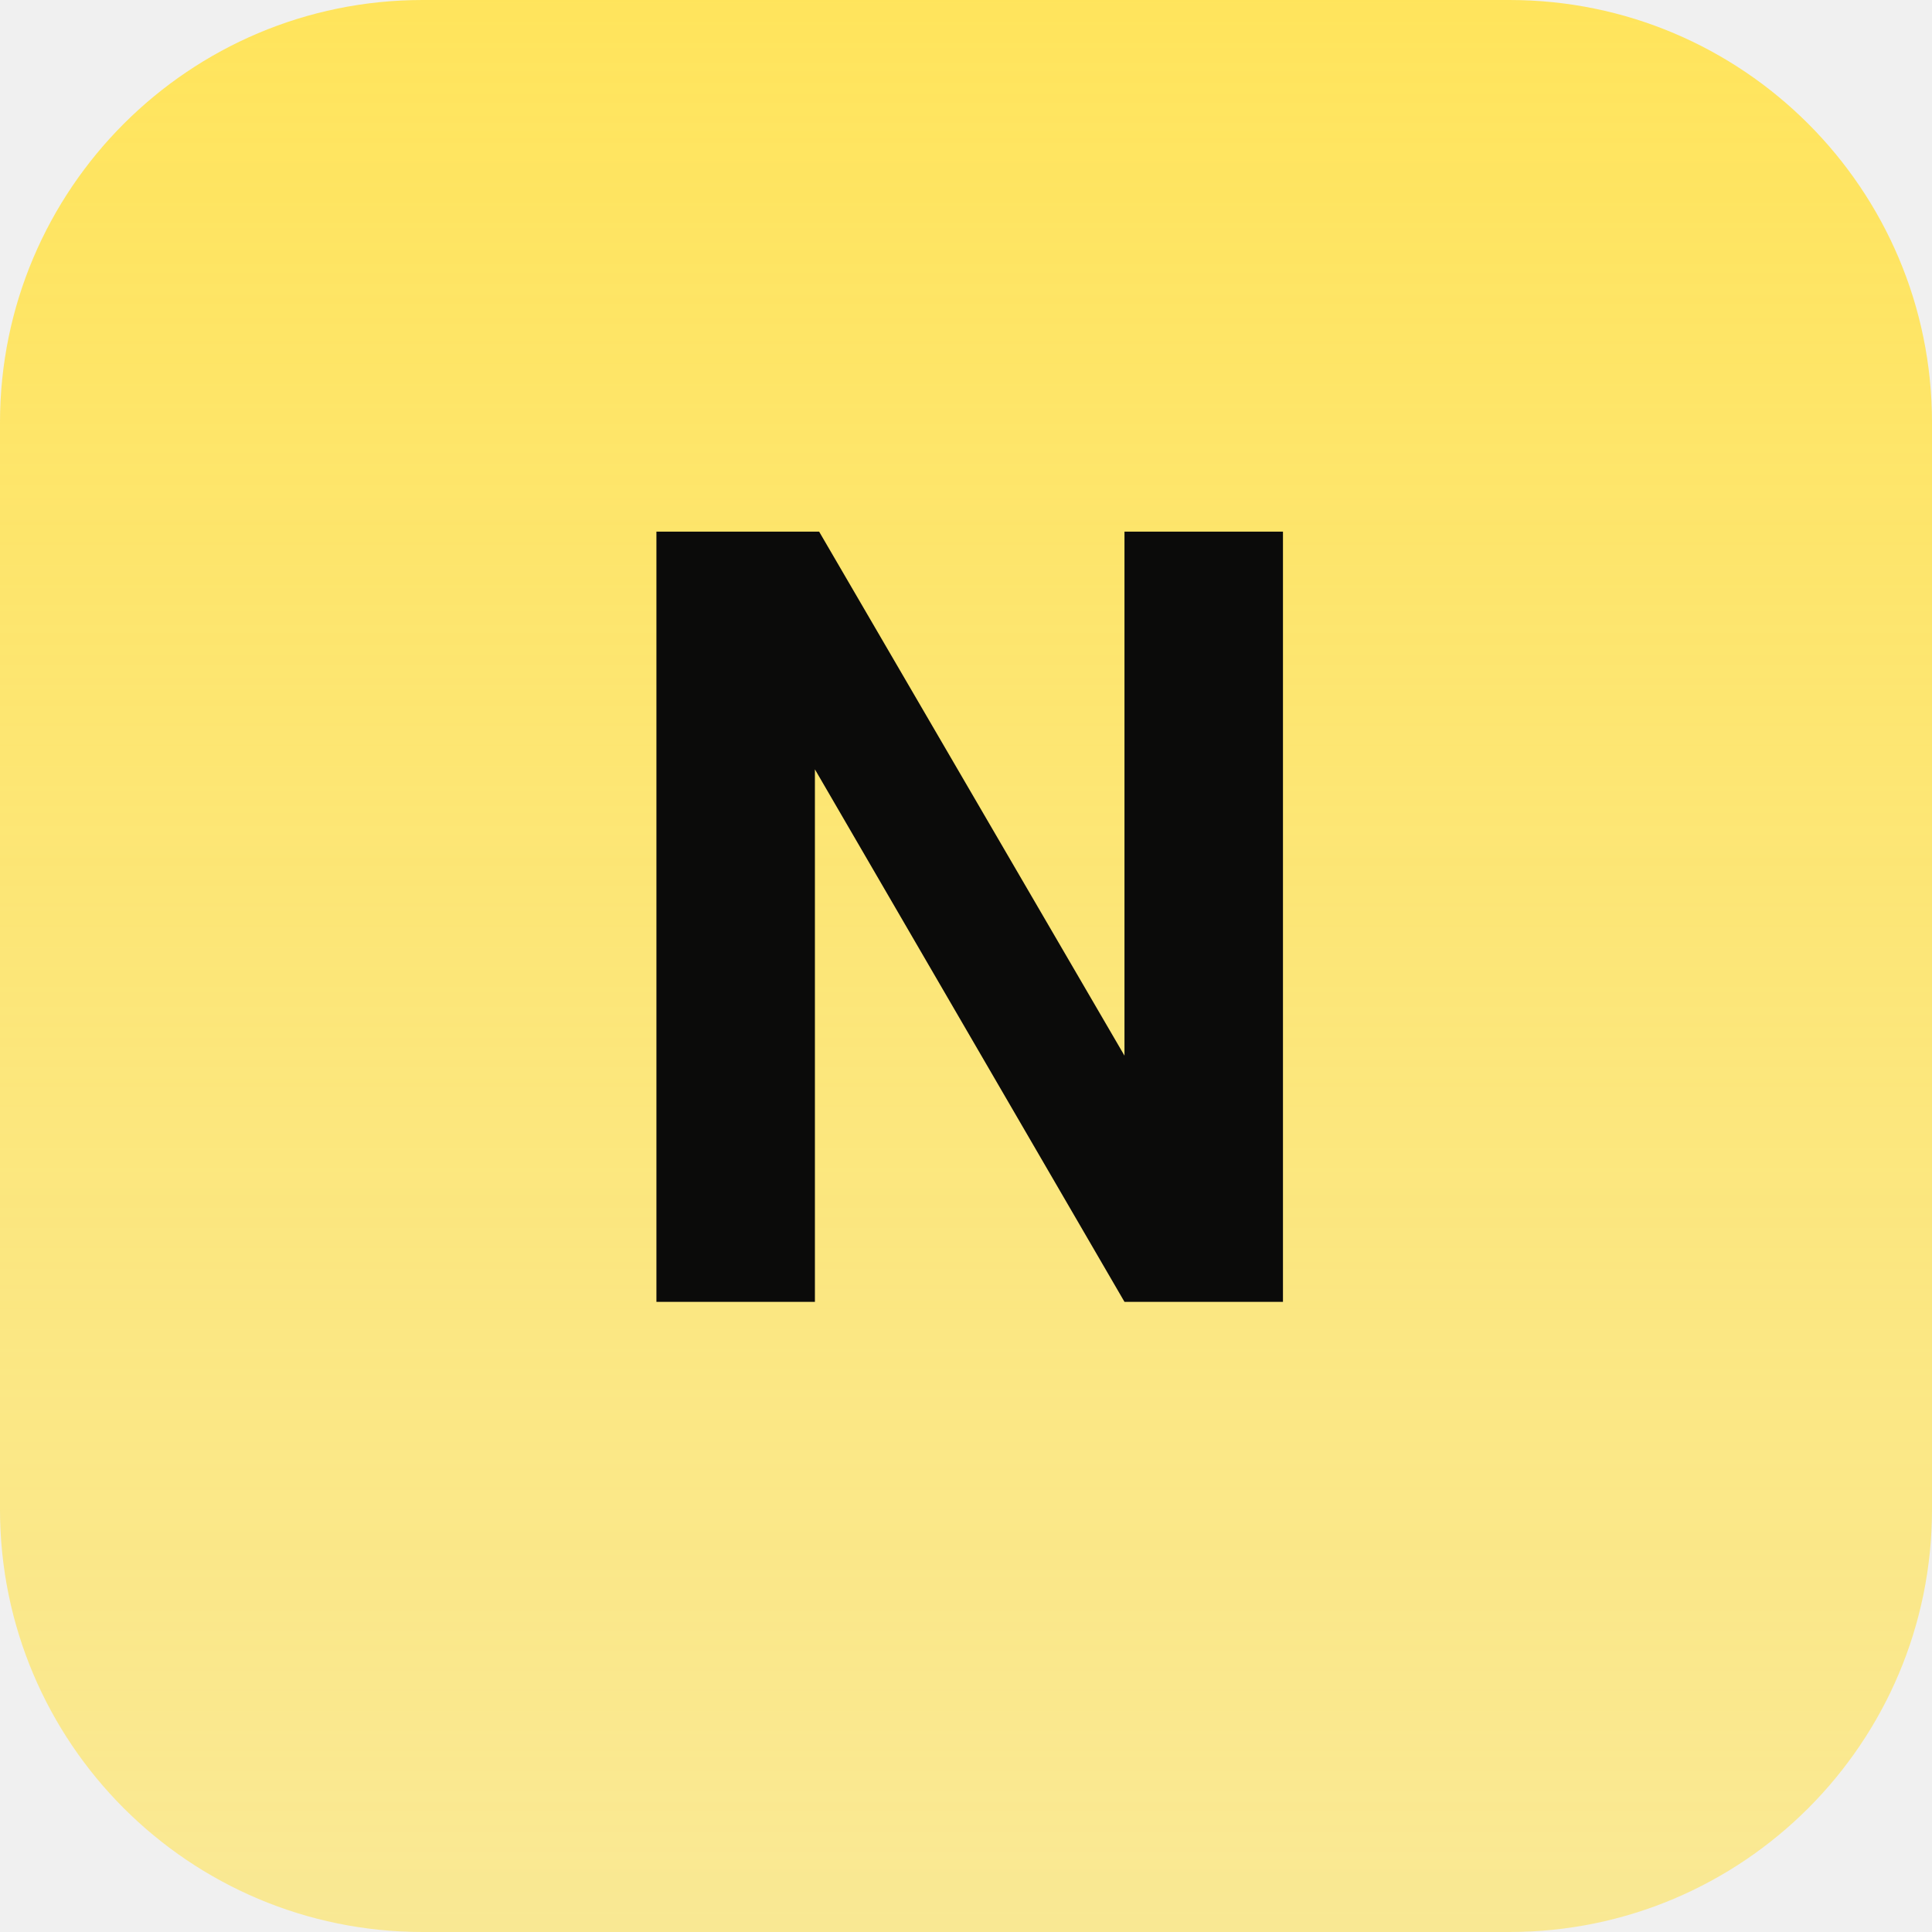
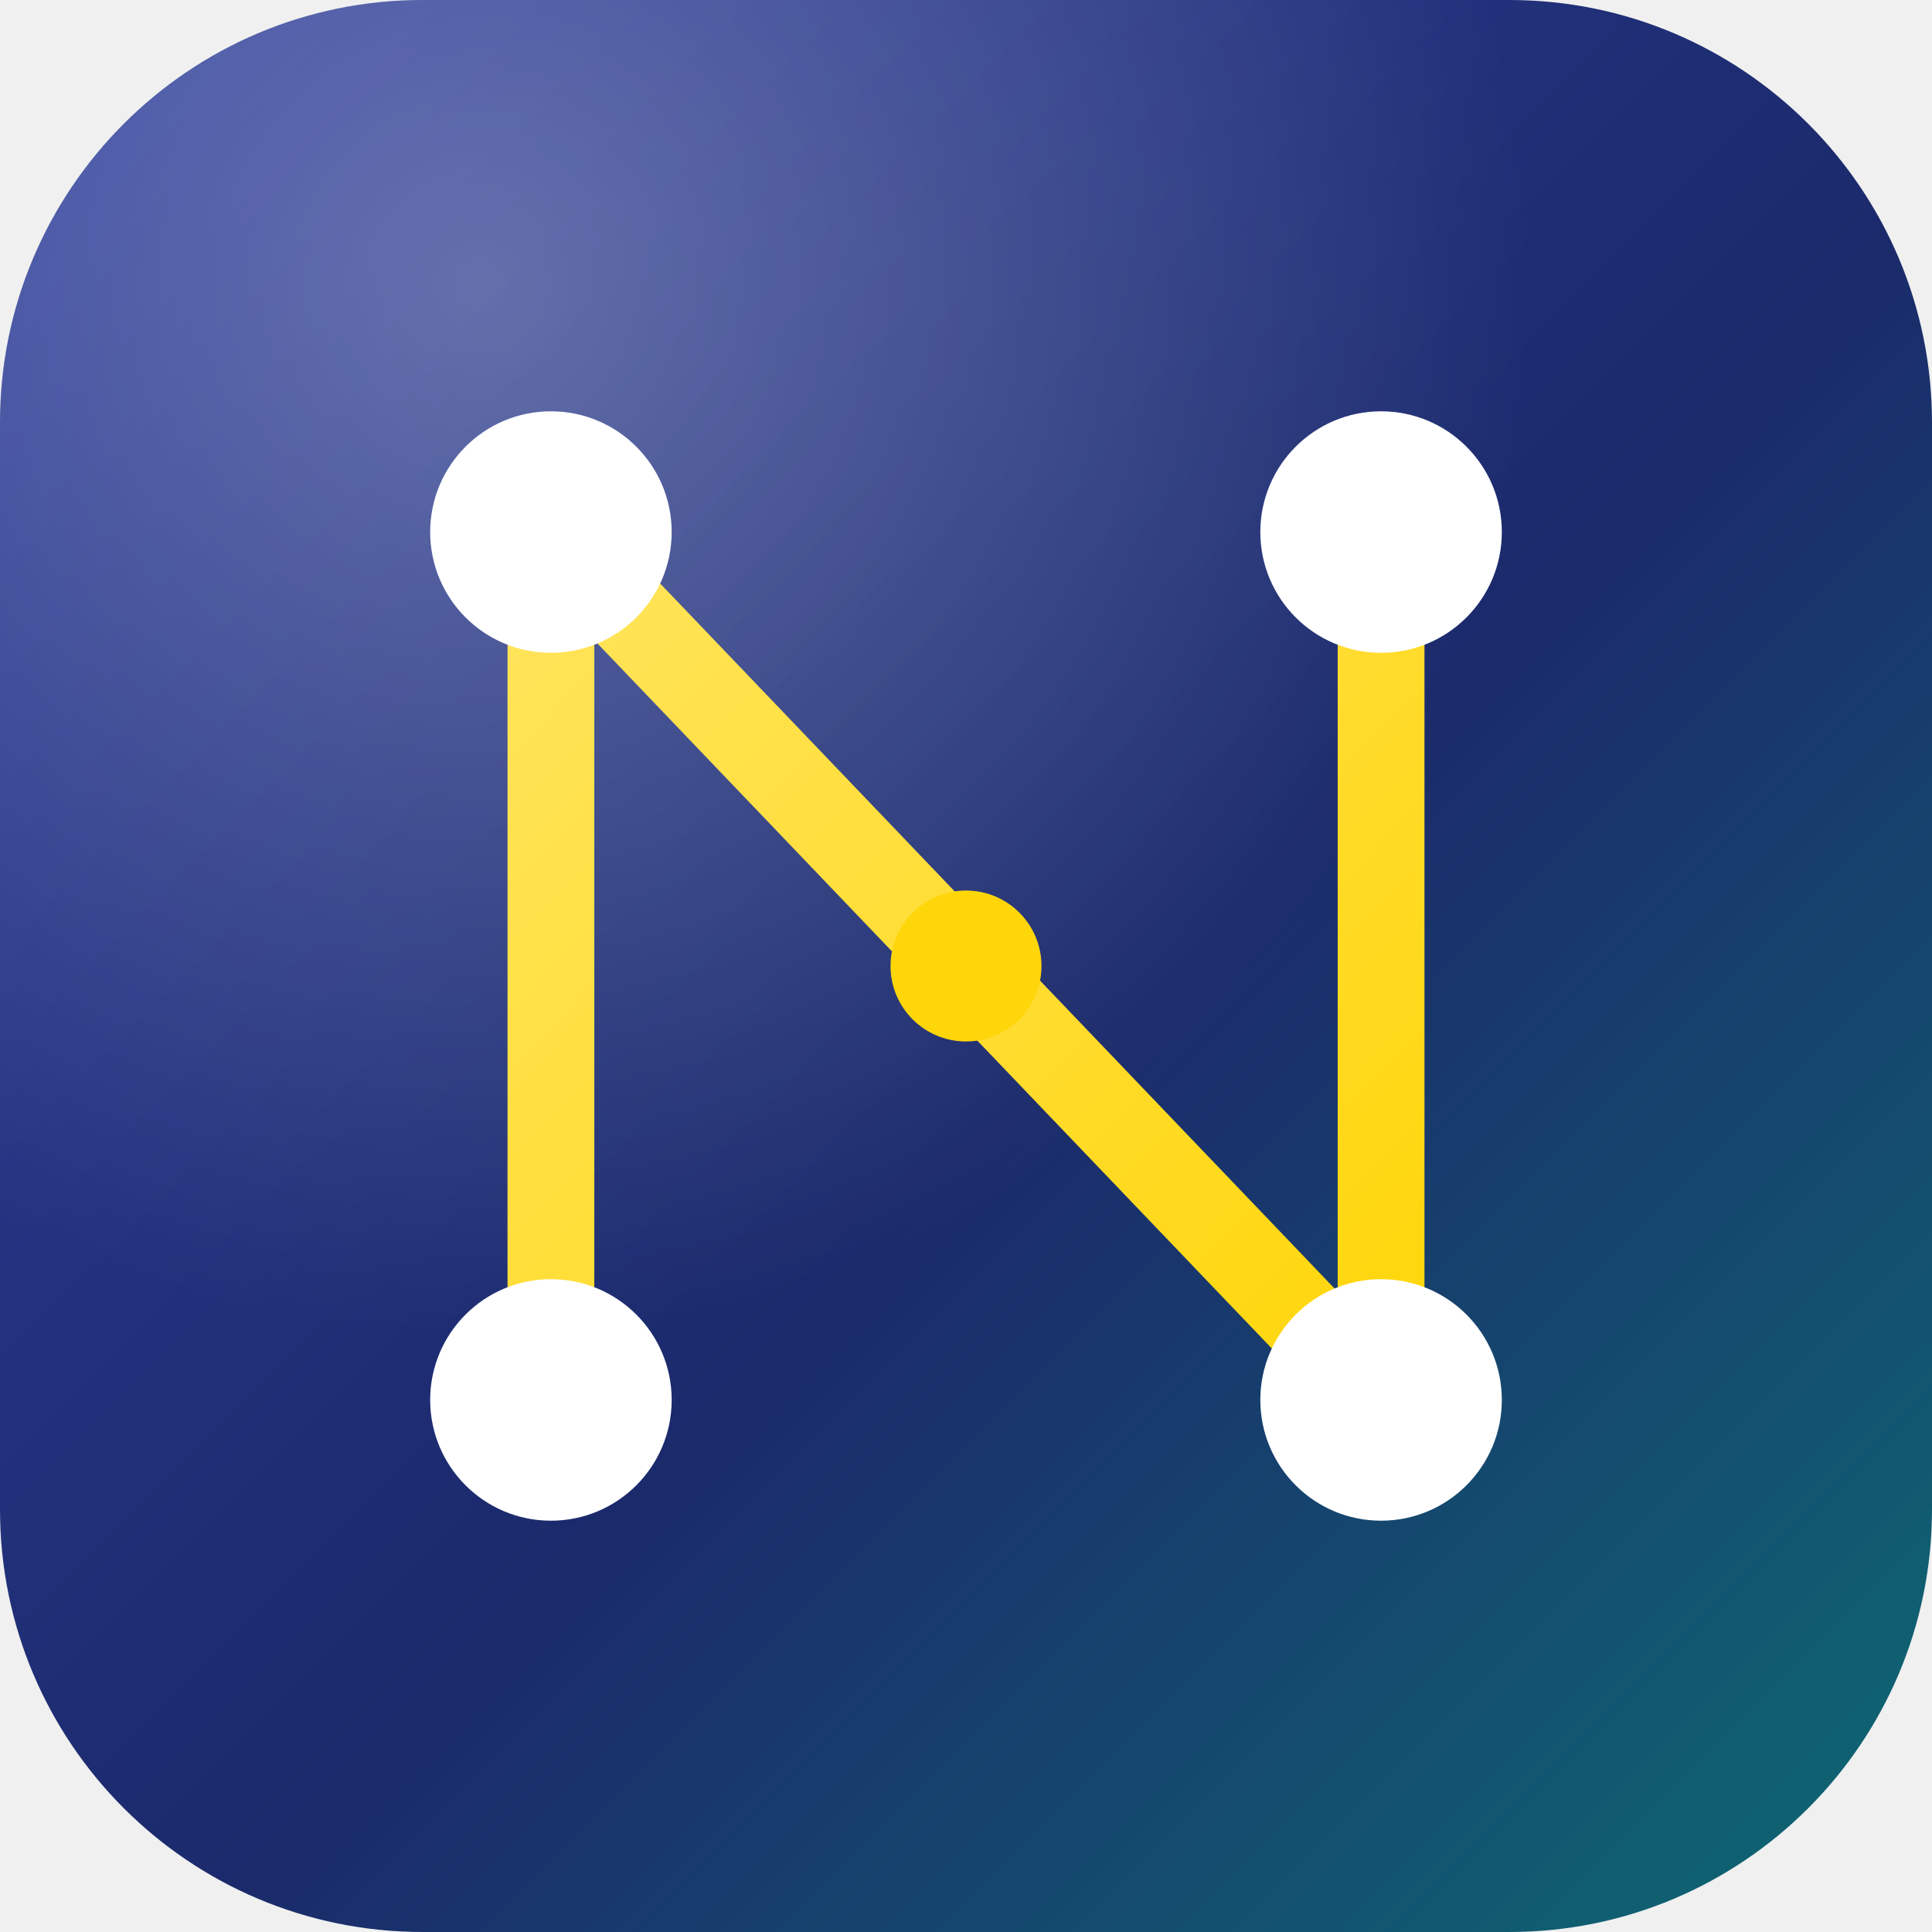
<svg xmlns="http://www.w3.org/2000/svg" viewBox="0 0 1024 1024">
  <defs>
-     <linearGradient id="g" x1="0" y1="0" x2="0" y2="1">
+     <linearGradient id="bg" x1="0" y1="0" x2="1" y2="1">
+       <stop offset="0" stop-color="#2f3f9e" />
+       <stop offset=".55" stop-color="#1b2a6b" />
+       <stop offset="1" stop-color="#0d6b72" />
+     </linearGradient>
+     <radialGradient id="gl" cx=".25" cy=".15" r=".9">
+       <stop offset="0" stop-color="#ffffff" stop-opacity=".28" />
+       <stop offset=".6" stop-color="#ffffff" stop-opacity="0" />
+     </radialGradient>
+     <linearGradient id="ln" x1="0" y1="0" x2="1" y2="1">
      <stop offset="0" stop-color="#ffe45c" />
-       <stop offset="1" stop-color="#ffe45c" stop-opacity=".62" />
+       <stop offset="1" stop-color="#ffd60a" />
    </linearGradient>
  </defs>
-   <rect width="1024" height="1024" rx="224" fill="url(#g)" />
-   <text x="512" y="690" text-anchor="middle" font-family="Helvetica,Arial,sans-serif" font-weight="800" font-size="560" fill="#0b0b0a">N</text>
+   <rect width="1024" height="1024" rx="224" fill="url(#bg)" />
+   <rect width="1024" height="1024" rx="224" fill="url(#gl)" />
+   <g fill="none" stroke="url(#ln)" stroke-width="46" stroke-linecap="round" stroke-linejoin="round">
+     <path d="M292 742V282L732 742V282" />
+   </g>
+   <g fill="#fff">
+     <circle cx="292" cy="742" r="64" />
+     <circle cx="292" cy="282" r="64" />
+     <circle cx="732" cy="742" r="64" />
+     <circle cx="732" cy="282" r="64" />
+   </g>
+   <g fill="#ffd60a">
+     <circle cx="512" cy="512" r="40" />
+   </g>
</svg>
